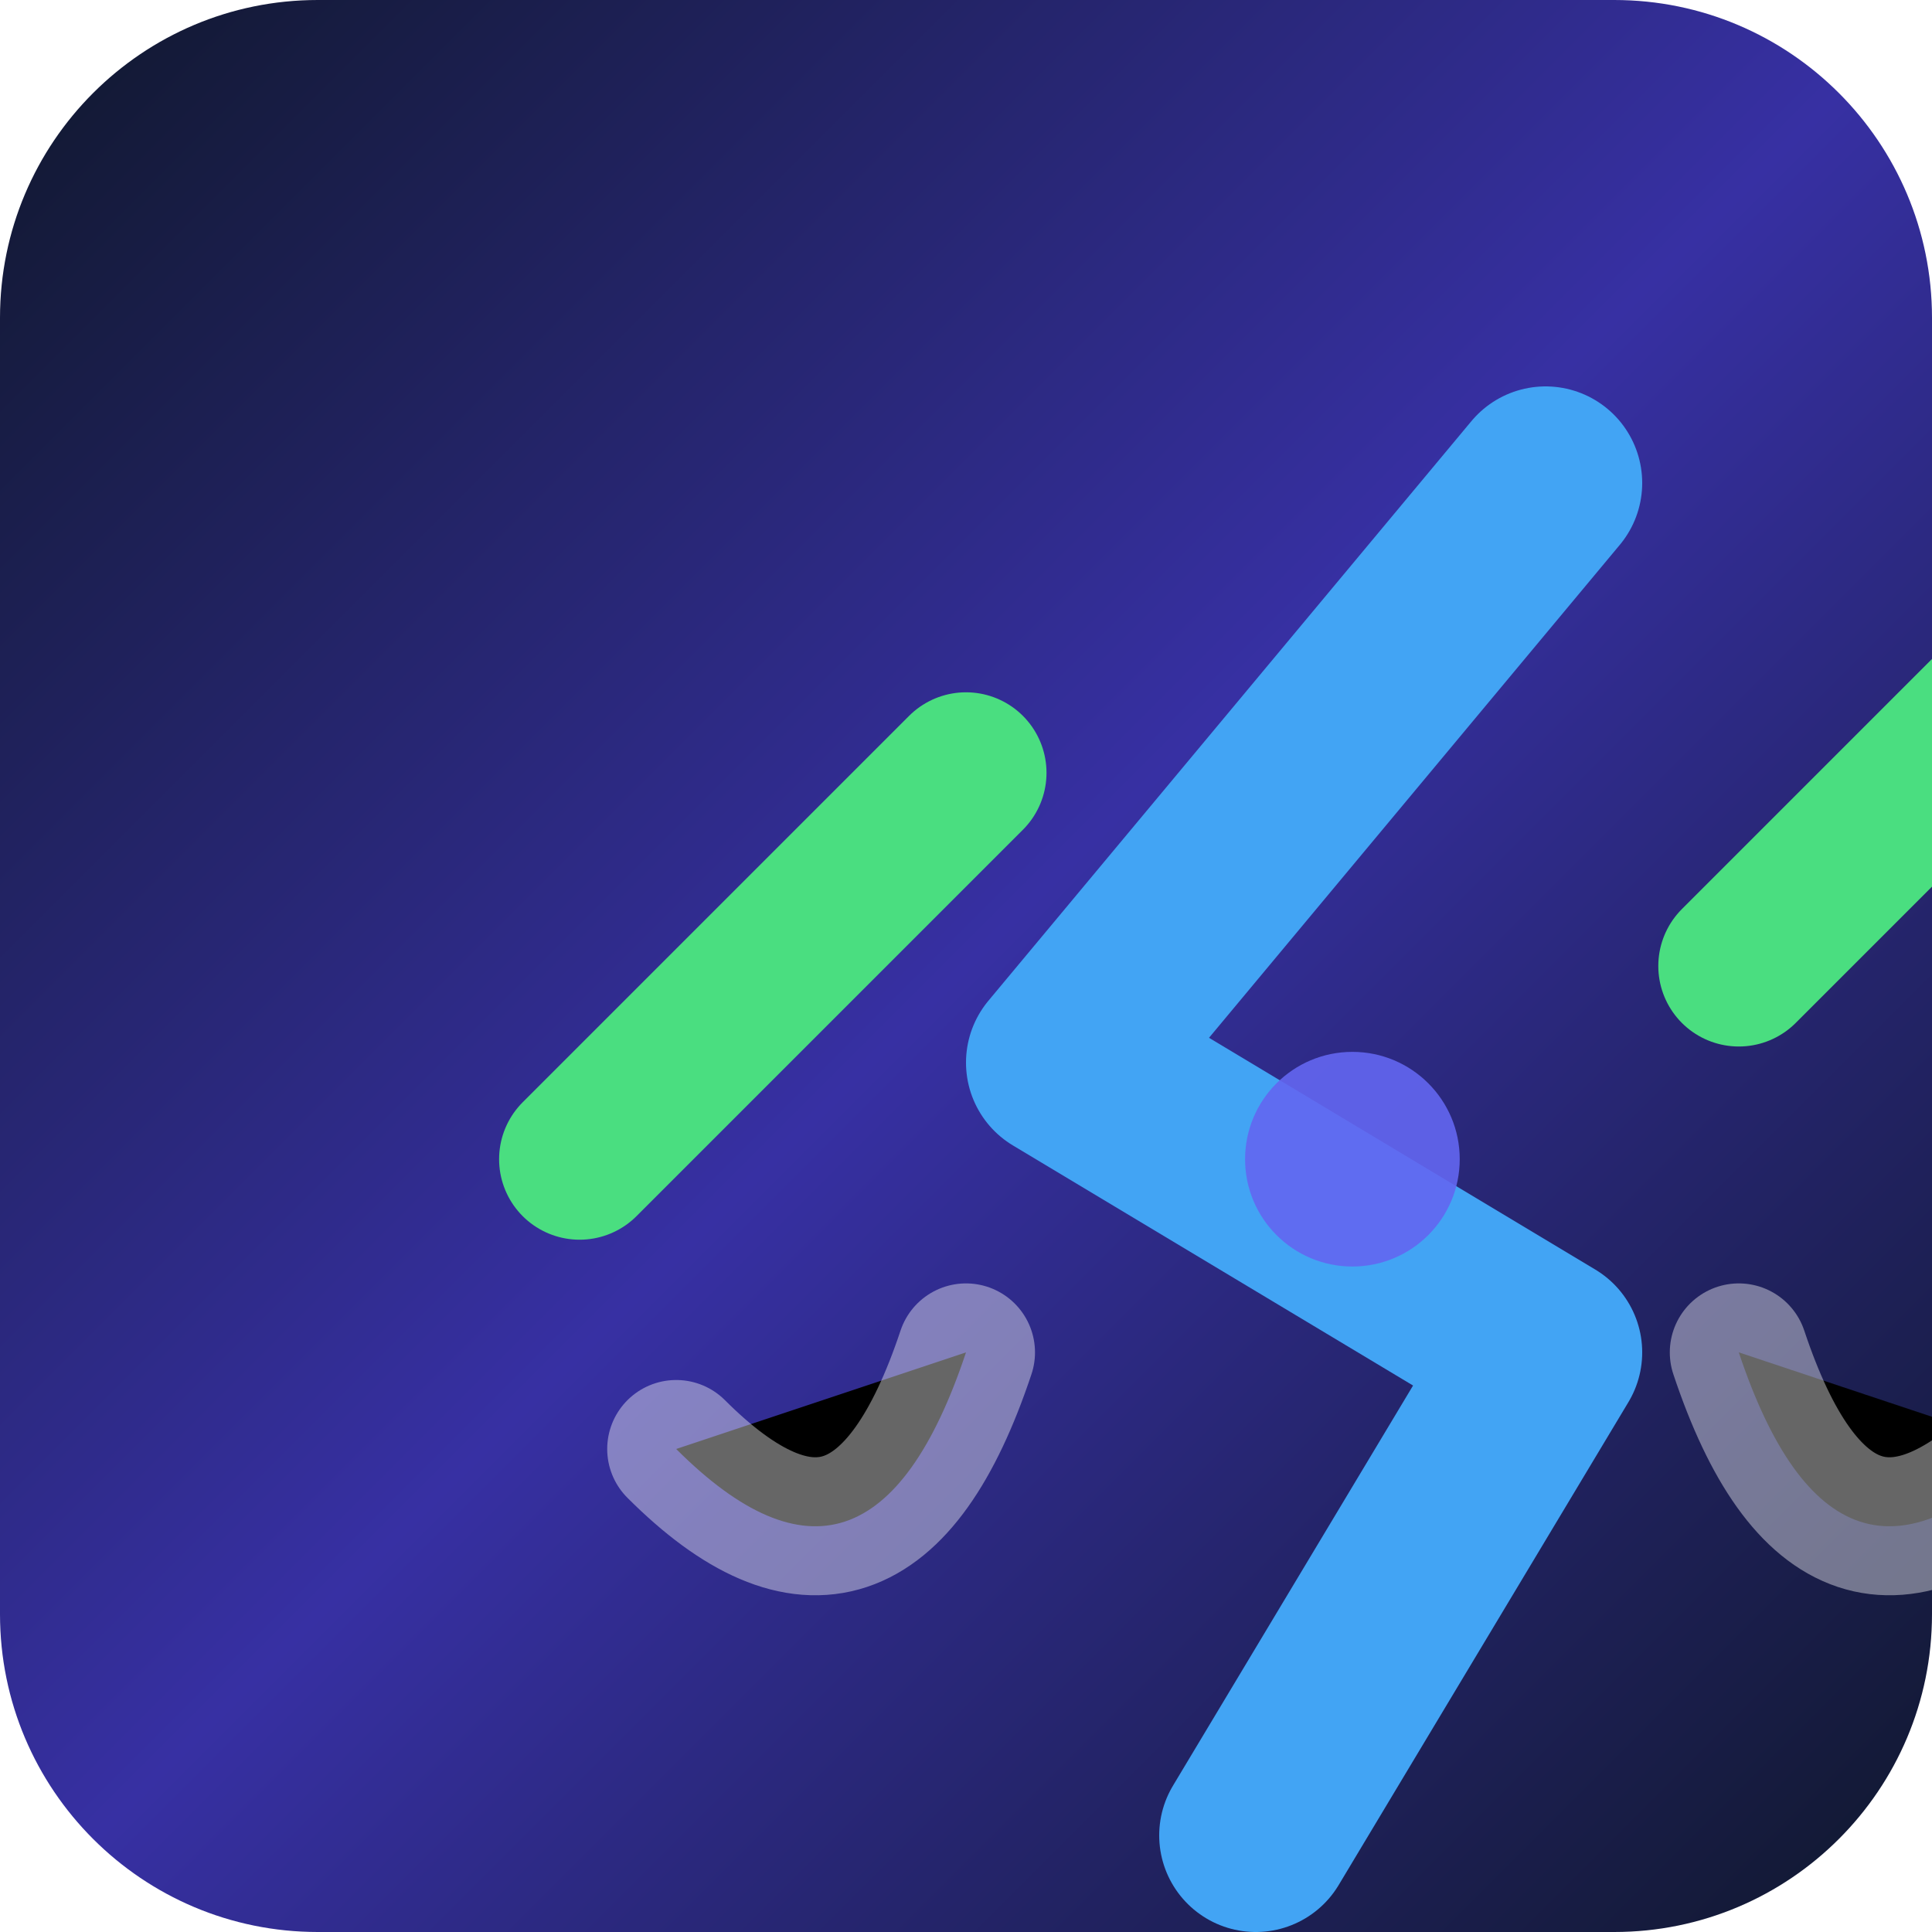
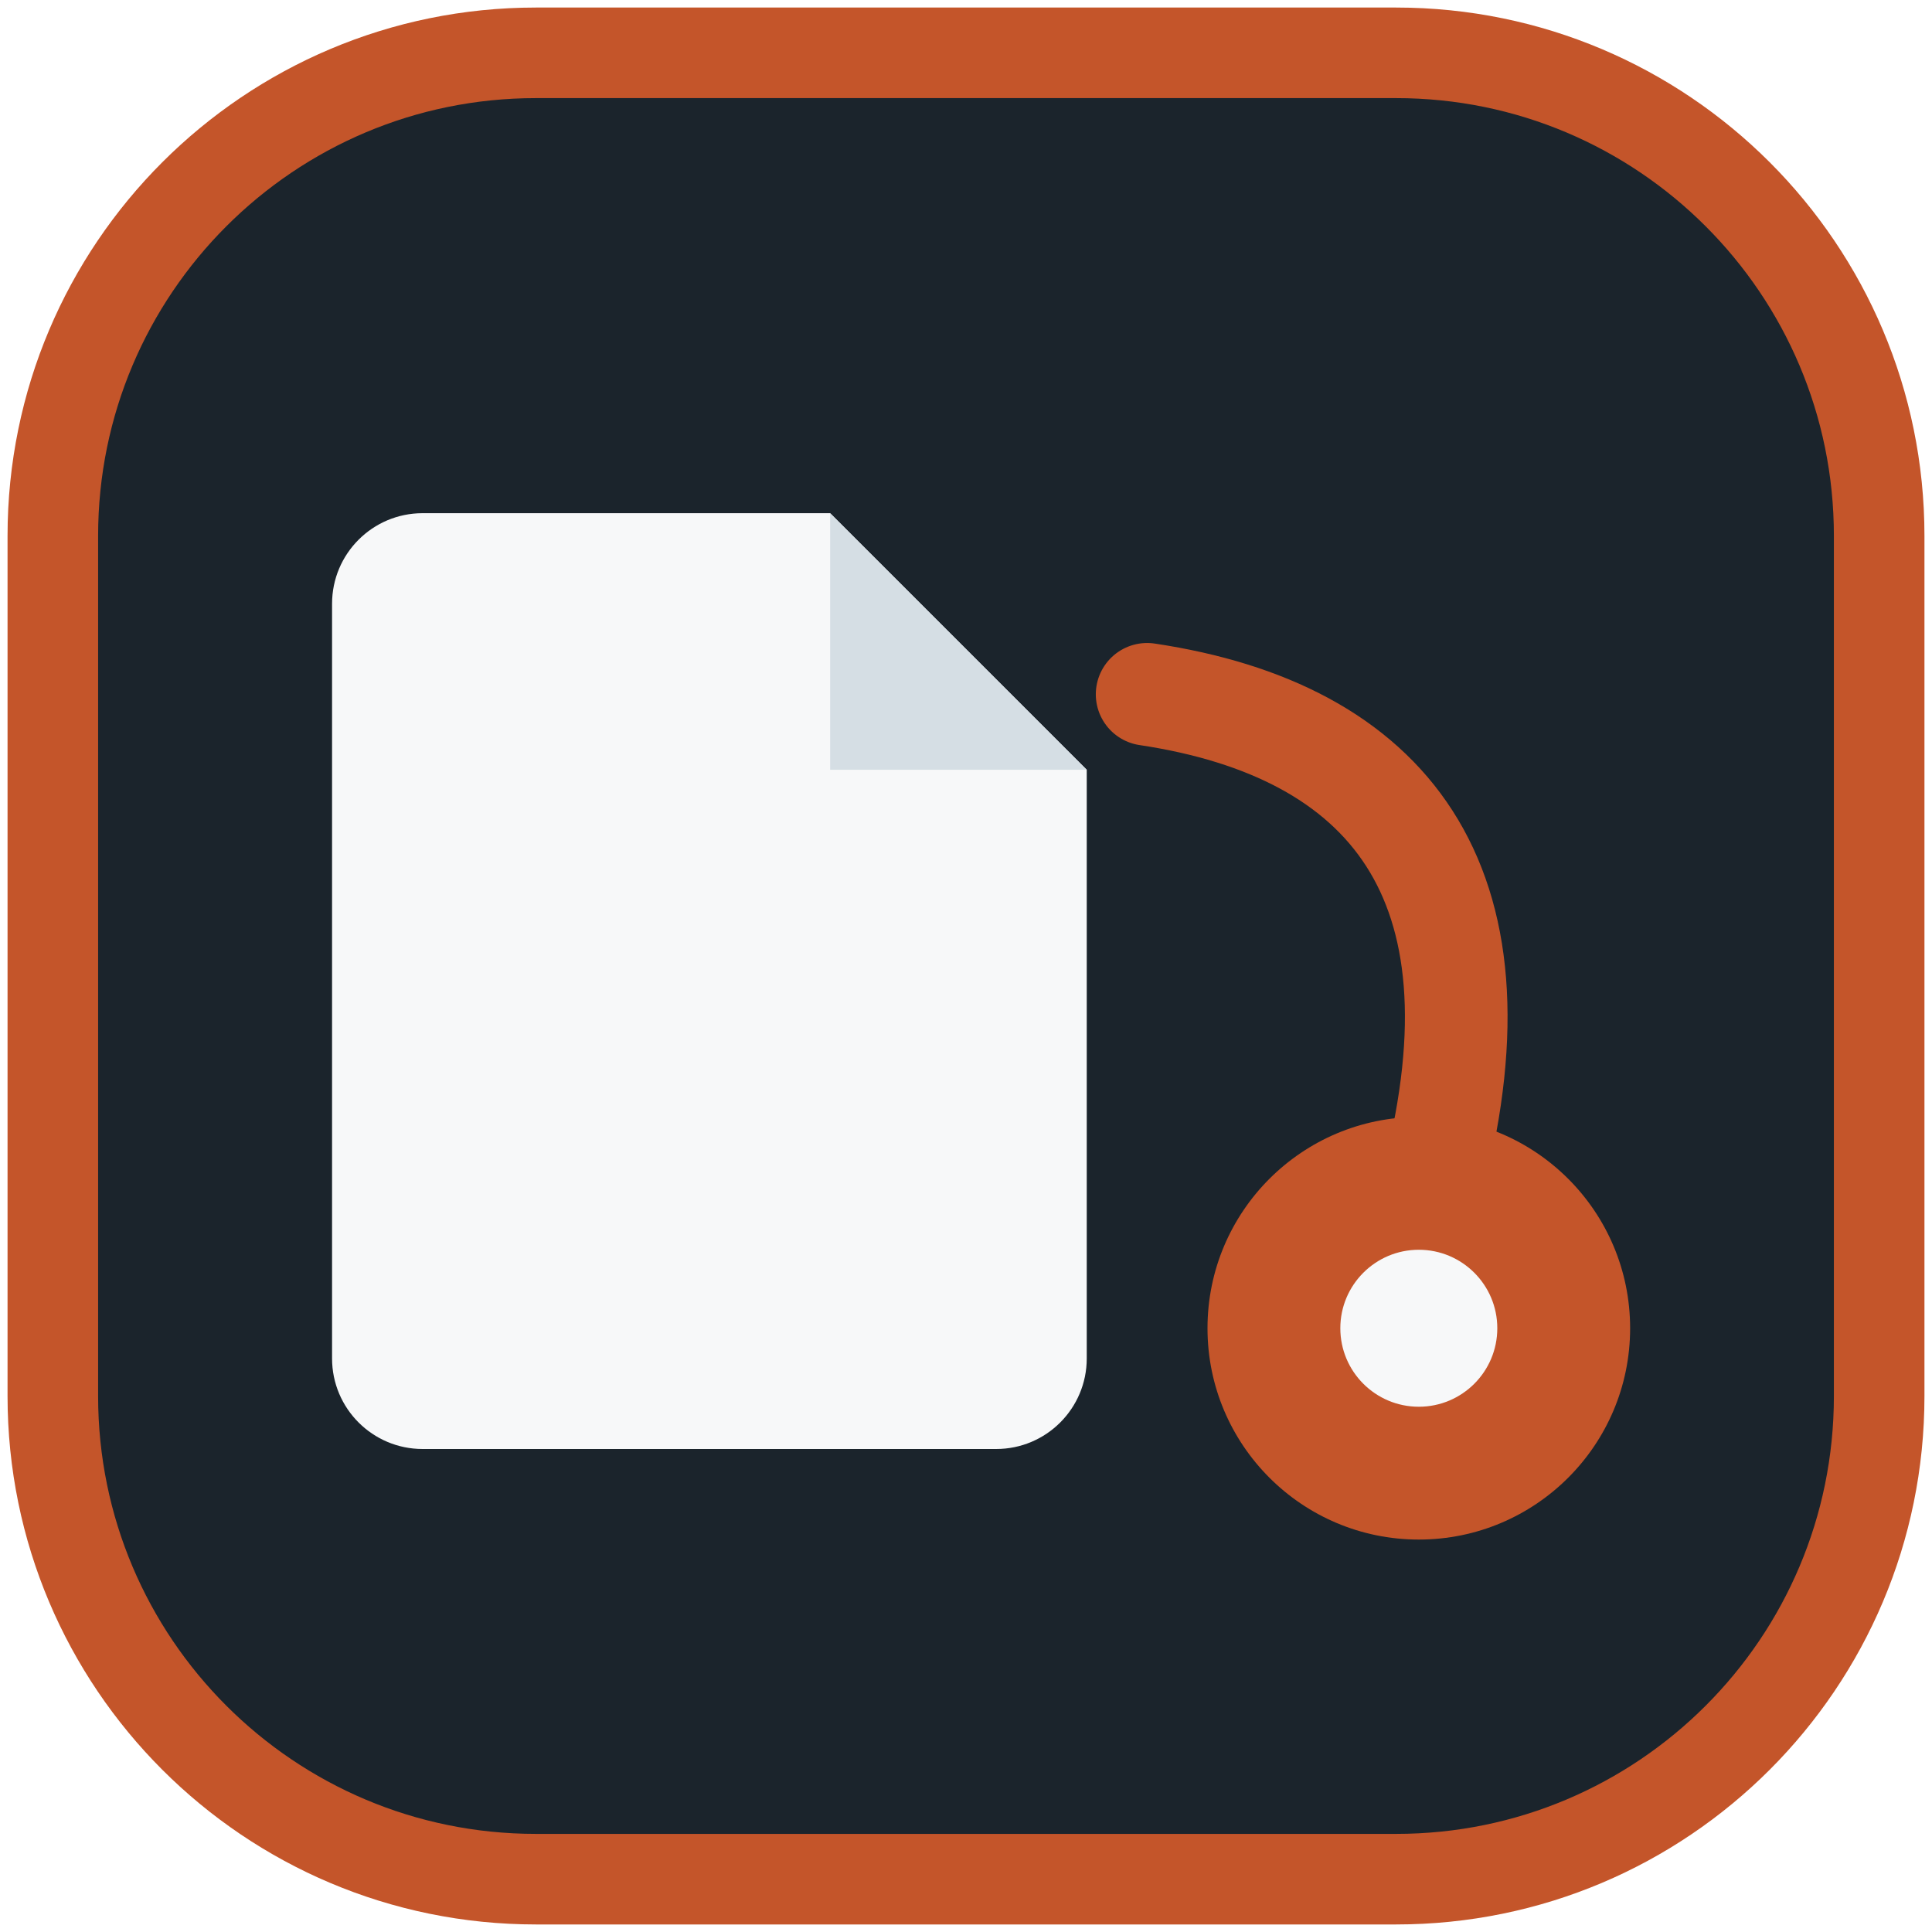
- <svg xmlns="http://www.w3.org/2000/svg" width="152" height="152" viewBox="0 0 152 152">
-   <defs>
-     <linearGradient id="bg" x1="0%" y1="0%" x2="100%" y2="100%">
-       <stop offset="0%" style="stop-color:#0f172a;stop-opacity:1" />
-       <stop offset="50%" style="stop-color:#3730a3;stop-opacity:1" />
-       <stop offset="100%" style="stop-color:#0f172a;stop-opacity:1" />
-     </linearGradient>
-   </defs>
-   <rect width="152" height="152" fill="url(#bg)" rx="25" />
-   <g transform="translate(30.4, 22.8)">
-     <path d="M91.2 15.2 L53.2 60.8 L91.2 83.6 L68.4 121.6" stroke="#42a4f4" stroke-width="15.2" fill="none" stroke-linecap="round" stroke-linejoin="round" />
-     <path d="M45.6 38 L15.2 68.4 M136.8 22.8 L106.4 53.2" stroke="#4ade80" stroke-width="12.667" stroke-linecap="round" />
-     <circle cx="76" cy="68.4" r="8.444" fill="#6366f1" opacity="0.9" />
-     <path d="M45.6 83.6 Q38 106.4 22.8 91.2 M106.4 83.6 Q114 106.4 129.2 91.2" stroke="rgba(255,255,255,0.4)" stroke-width="10.857" stroke-linecap="round" />
-   </g>
+ <svg xmlns="http://www.w3.org/2000/svg" width="152" height="152" viewBox="0 0 64 64">
+   <rect x="1.75" y="1.75" width="60.5" height="60.5" rx="16" fill="#1b242c" stroke="#c4552a" stroke-width="3" />
+   <path d="M11 17h16.5L36 25.5V45a3 3 0 0 1-3 3H14a3 3 0 0 1-3-3V20a3 3 0 0 1 3-3z" fill="#f7f8f9" />
+   <path d="M27.5 17V25.5H36" fill="#d5dee4" />
+   <path d="M38 23c8 1.2 12 6.2 9.5 16" fill="none" stroke="#c4552a" stroke-width="3.4" stroke-linecap="round" />
+   <circle cx="47" cy="44" r="7" fill="#c4552a" />
+   <circle cx="47" cy="44" r="2.6" fill="#f7f8f9" />
</svg>
